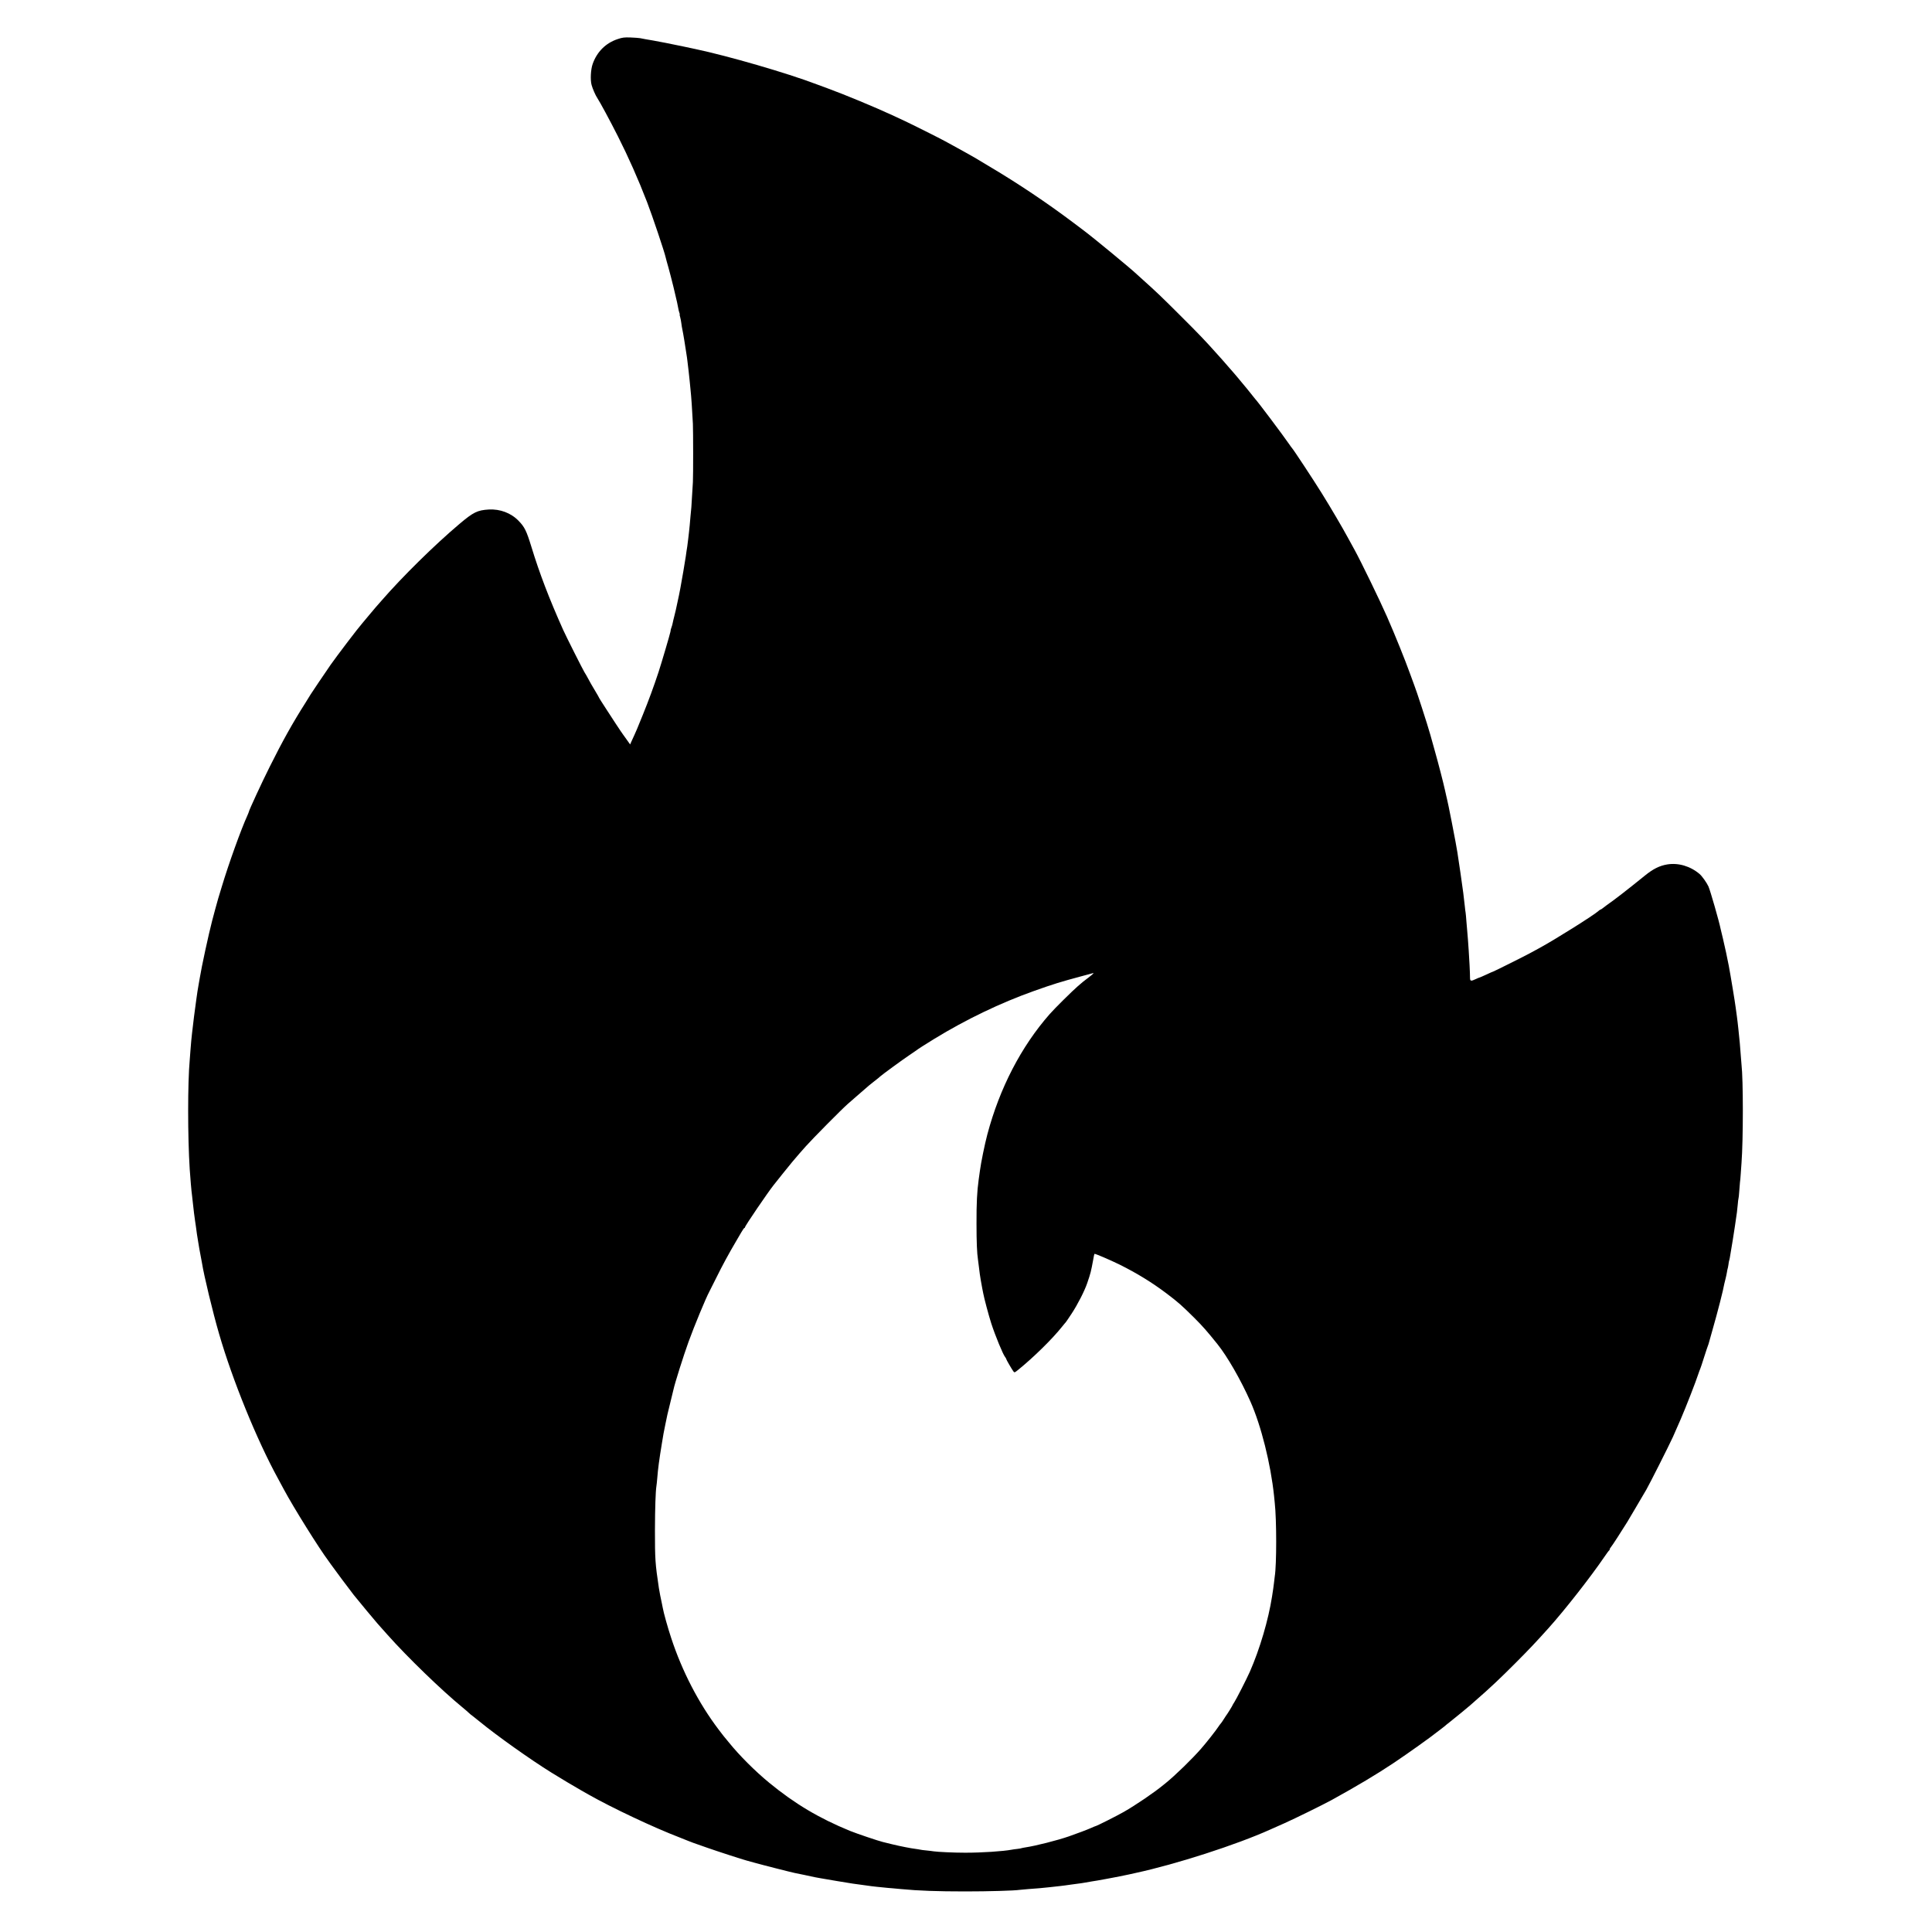
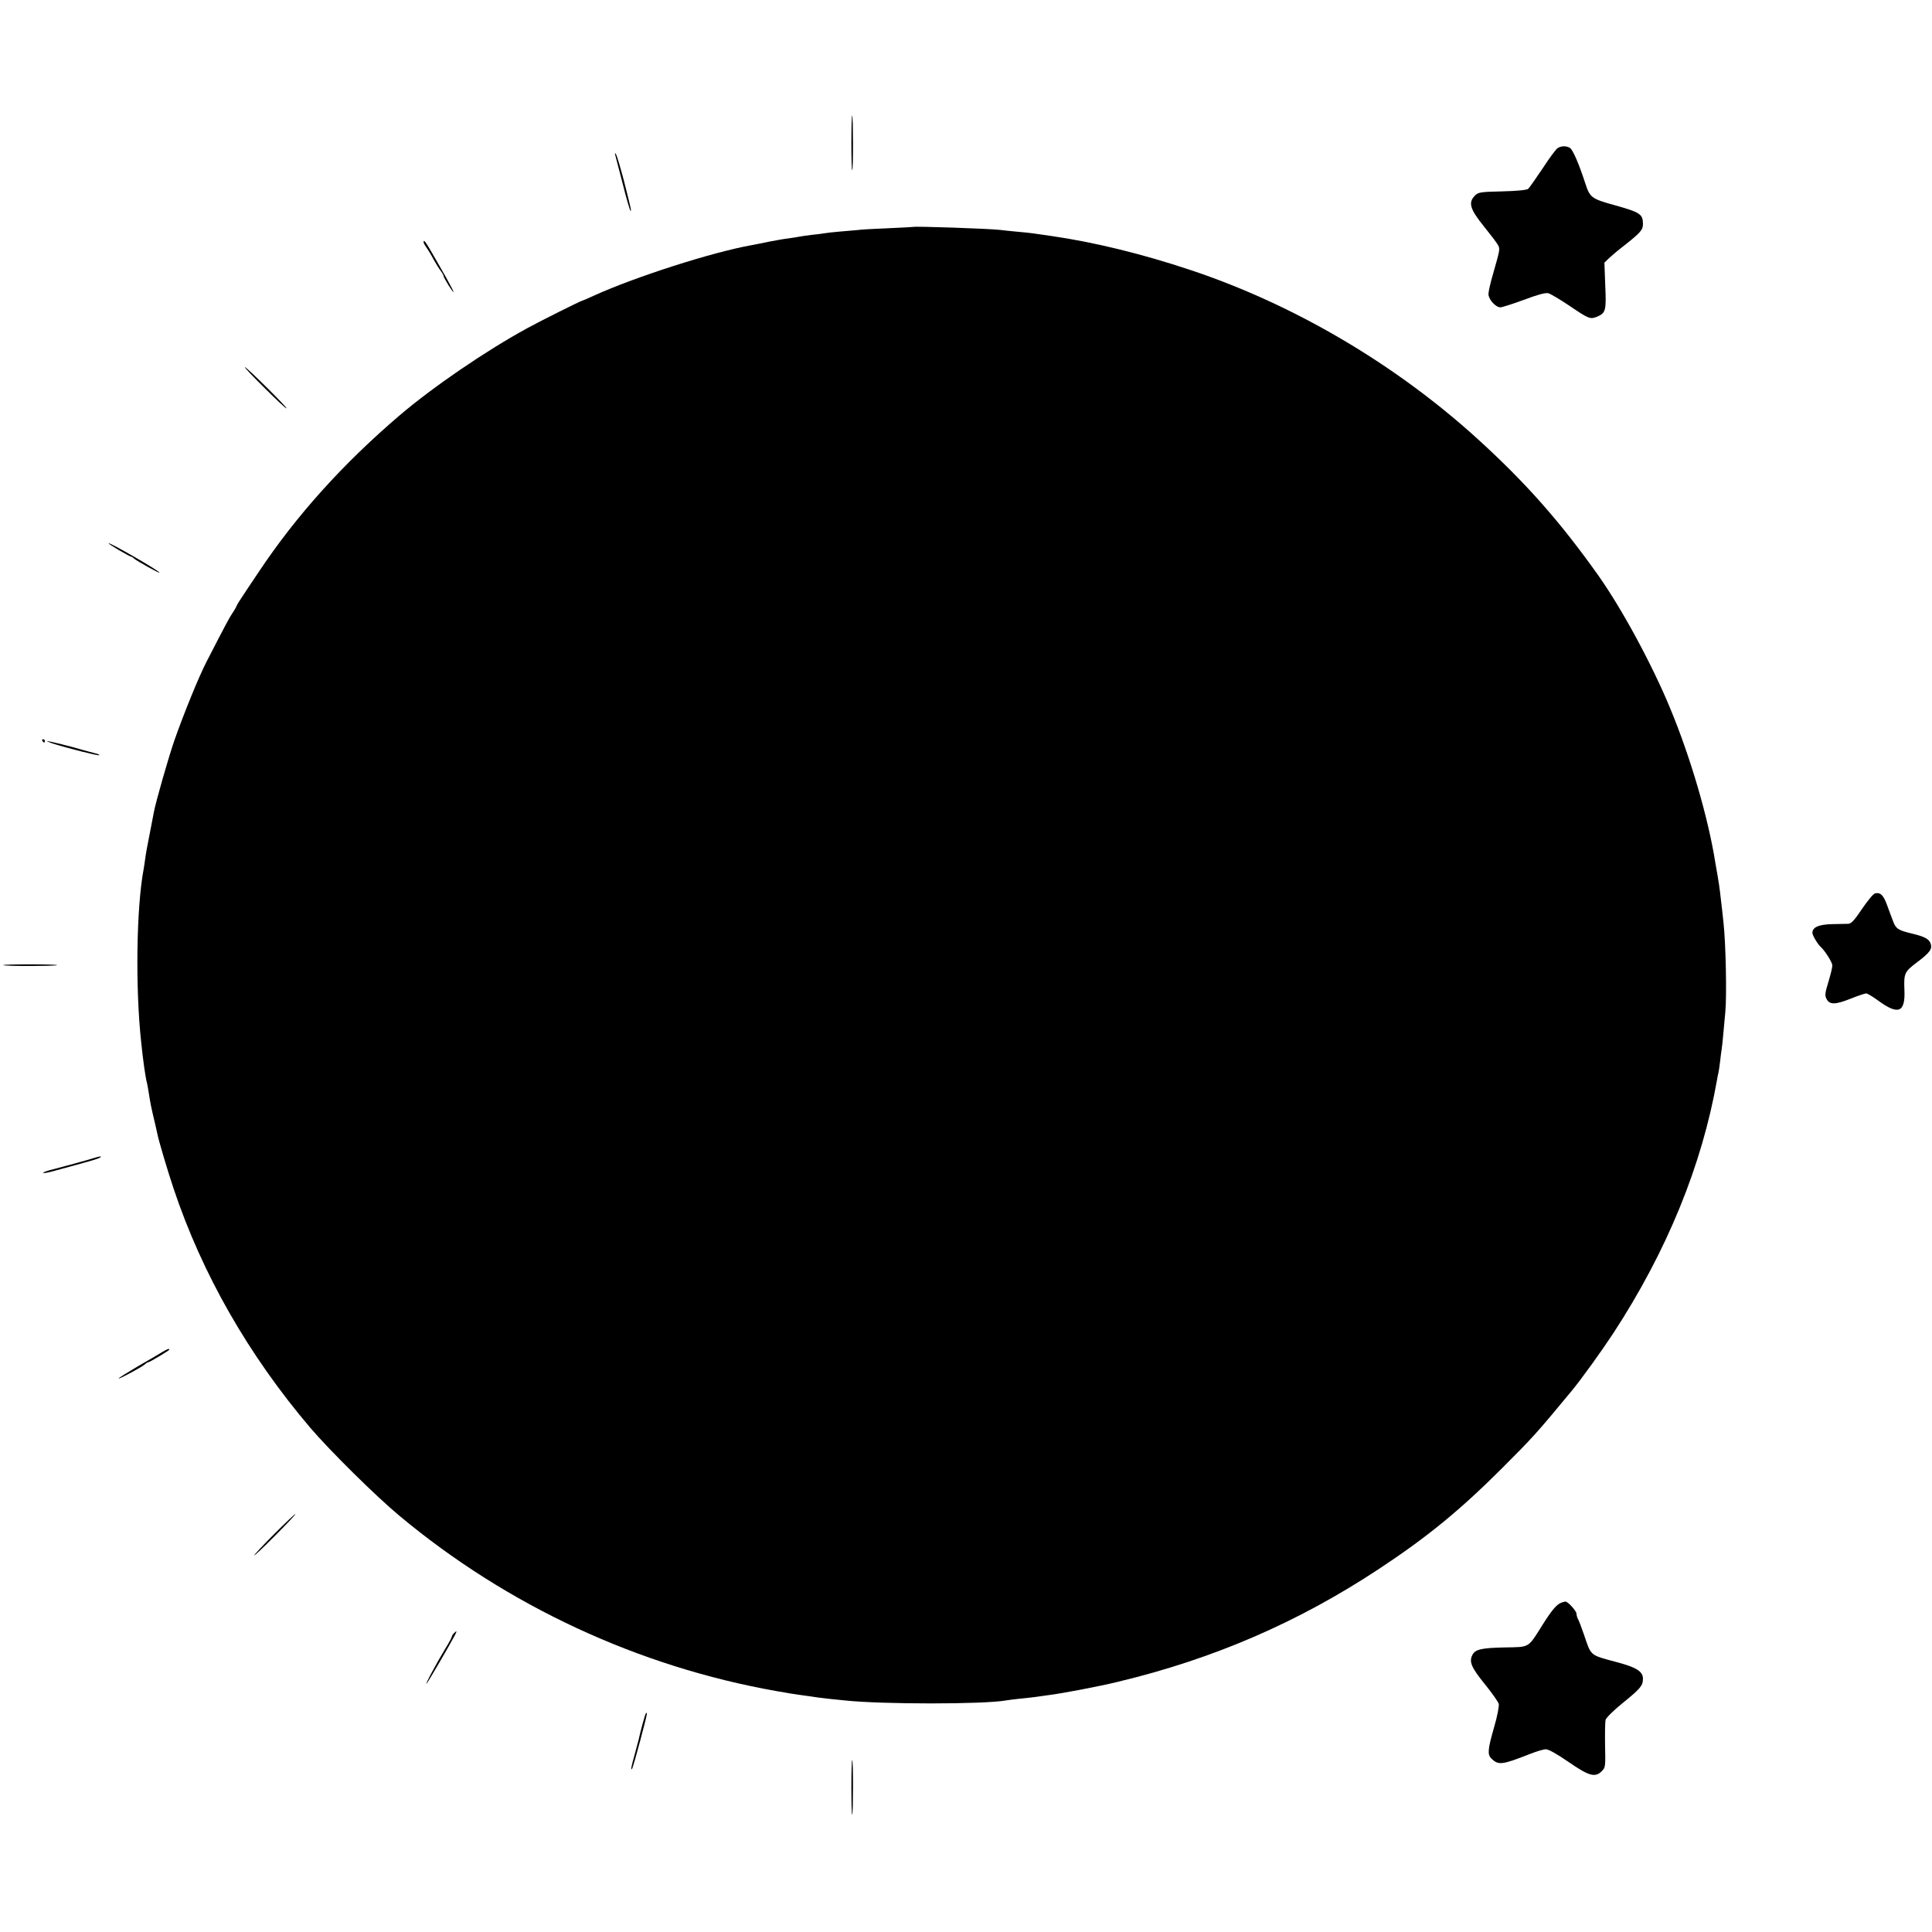
- <svg xmlns="http://www.w3.org/2000/svg" version="1.0" width="2500pt" height="2500pt" viewBox="0 0 2500 2500" preserveAspectRatio="xMidYMid meet">
-   <g transform="translate(0,2500) scale(0.1,-0.1)" fill="#000000" stroke="none">
-     <path d="M7992 24494 c-154 -51 -268 -165 -323 -322 -25 -71 -32 -204 -14 -271 12 -46 52 -138 75 -171 31 -46 163 -290 265 -492 135 -267 263 -555 378 -853 67 -174 227 -649 241 -717 3 -13 18 -70 35 -128 16 -58 46 -172 66 -255 48 -203 54 -227 61 -271 3 -20 10 -48 15 -61 5 -13 7 -23 4 -23 -2 0 1 -15 6 -32 5 -18 12 -53 15 -78 3 -25 9 -63 14 -85 5 -22 16 -85 25 -140 8 -55 20 -127 25 -160 6 -33 12 -80 15 -105 3 -25 10 -85 16 -135 6 -49 12 -109 14 -131 2 -23 6 -69 10 -103 10 -90 22 -264 31 -446 4 -101 5 -655 0 -755 -5 -95 -16 -273 -20 -325 -2 -22 -7 -74 -11 -115 -3 -41 -8 -93 -10 -115 -2 -22 -6 -61 -9 -87 -3 -27 -8 -69 -11 -95 -7 -63 -17 -133 -22 -158 -2 -11 -6 -40 -9 -65 -5 -40 -57 -345 -70 -410 -11 -53 -14 -71 -18 -92 -3 -13 -12 -57 -21 -98 -9 -41 -18 -83 -20 -93 -2 -9 -11 -44 -19 -78 -9 -33 -18 -74 -21 -89 -3 -16 -9 -39 -14 -52 -5 -13 -9 -26 -10 -30 0 -5 -1 -9 -2 -10 0 -2 -2 -12 -4 -24 -8 -40 -114 -399 -153 -519 -62 -188 -127 -365 -204 -555 -63 -158 -88 -217 -147 -344 l-17 -39 -42 59 c-23 32 -46 64 -51 71 -12 14 -172 257 -220 333 -19 30 -47 74 -63 98 -15 24 -28 45 -28 47 0 3 -19 35 -41 72 -40 65 -82 139 -120 211 -10 18 -22 38 -27 45 -10 12 -244 476 -275 547 -180 402 -305 728 -411 1075 -64 208 -88 256 -165 335 -98 102 -239 155 -386 147 -147 -9 -199 -34 -380 -187 -320 -270 -738 -682 -1006 -990 -40 -47 -76 -87 -79 -90 -3 -3 -39 -45 -80 -95 -41 -49 -82 -99 -92 -110 -59 -67 -318 -408 -408 -535 -71 -103 -254 -373 -260 -385 -3 -6 -33 -55 -68 -110 -164 -258 -296 -494 -461 -825 -100 -199 -271 -569 -271 -585 0 -3 -9 -24 -19 -48 -80 -174 -243 -627 -330 -917 -17 -58 -39 -127 -47 -155 -8 -27 -26 -90 -39 -140 -13 -49 -31 -117 -40 -150 -45 -172 -139 -606 -159 -735 -3 -19 -10 -57 -15 -85 -5 -27 -12 -70 -16 -95 -3 -25 -10 -72 -15 -105 -13 -84 -47 -357 -55 -435 -3 -36 -8 -79 -10 -95 -2 -17 -6 -71 -10 -120 -3 -50 -8 -109 -10 -132 -27 -293 -27 -992 0 -1413 7 -110 22 -285 30 -340 3 -19 7 -60 10 -90 8 -76 24 -211 29 -236 2 -12 7 -45 11 -75 6 -52 20 -145 30 -202 3 -15 9 -55 15 -90 6 -34 15 -82 20 -107 5 -25 11 -58 14 -75 23 -151 140 -638 221 -915 172 -595 488 -1372 761 -1870 22 -41 57 -105 76 -141 125 -234 458 -767 577 -925 9 -12 23 -32 31 -44 25 -37 257 -348 297 -398 68 -85 277 -336 308 -371 16 -19 35 -39 40 -45 6 -6 46 -52 90 -101 257 -289 699 -717 970 -939 33 -27 70 -59 81 -70 12 -12 34 -30 50 -41 15 -11 58 -45 94 -75 214 -176 657 -491 925 -657 92 -58 329 -199 385 -230 30 -17 73 -41 95 -54 303 -172 847 -429 1185 -558 47 -18 94 -37 105 -42 11 -5 40 -16 65 -25 25 -9 108 -38 185 -65 119 -42 457 -152 505 -164 8 -3 49 -14 90 -25 110 -31 496 -129 533 -136 18 -3 73 -14 122 -25 50 -11 113 -25 140 -30 28 -5 59 -11 71 -13 47 -9 382 -65 419 -70 22 -3 72 -10 110 -15 120 -17 159 -22 200 -26 22 -2 63 -6 90 -9 28 -3 77 -8 110 -10 33 -3 87 -8 120 -11 218 -21 464 -30 825 -30 303 0 638 10 701 20 13 2 62 6 109 10 127 9 186 14 285 25 50 6 110 13 135 15 41 5 83 10 150 20 14 2 48 7 75 10 28 3 73 10 100 15 28 5 64 11 80 14 29 4 119 19 180 31 17 3 53 10 80 15 41 7 160 31 225 45 8 2 47 10 85 19 521 112 1305 365 1740 561 17 7 98 43 180 80 144 64 501 240 615 302 325 179 587 335 805 481 181 121 488 340 560 399 6 5 28 22 50 38 22 17 42 32 45 35 3 4 39 33 80 65 71 56 232 188 256 210 6 6 37 33 70 62 178 154 318 286 519 488 176 177 252 257 421 445 214 238 550 668 725 925 30 44 57 81 62 83 4 2 7 9 7 15 0 6 8 20 18 31 15 17 129 193 209 322 13 20 178 302 247 419 43 75 290 564 343 680 31 70 43 97 101 230 65 150 198 491 228 585 8 25 19 54 24 65 5 11 28 79 50 150 23 72 45 139 50 150 5 11 10 29 13 40 3 11 23 83 45 160 71 248 140 518 155 605 3 14 10 43 16 65 6 22 13 58 17 80 3 22 8 43 9 46 2 3 7 28 11 55 3 27 8 52 10 55 2 3 5 19 8 35 30 178 49 292 66 409 28 188 28 189 36 275 3 41 8 78 10 82 2 3 7 46 10 95 3 48 7 99 9 113 3 14 7 63 10 110 4 47 8 110 10 140 23 304 23 1080 0 1275 -2 17 -6 73 -10 125 -7 107 -15 189 -30 330 -2 19 -7 60 -10 90 -3 30 -8 66 -10 80 -2 14 -9 63 -15 110 -9 72 -66 418 -90 545 -18 96 -51 248 -75 349 -15 60 -28 116 -30 125 -18 93 -135 501 -158 551 -22 48 -84 135 -114 160 -121 103 -276 148 -421 124 -99 -17 -181 -58 -287 -144 -225 -182 -385 -307 -493 -382 -18 -13 -42 -31 -54 -41 -11 -9 -24 -17 -28 -17 -3 0 -15 -8 -26 -18 -57 -53 -567 -373 -759 -477 -38 -21 -95 -52 -125 -68 -61 -34 -468 -237 -474 -237 -3 0 -44 -18 -91 -40 -47 -22 -89 -40 -93 -40 -4 -1 -25 -9 -47 -20 -61 -29 -73 -27 -73 18 1 45 -11 275 -17 352 -2 30 -7 95 -10 143 -3 48 -8 102 -10 120 -2 18 -6 70 -10 117 -3 47 -8 96 -10 110 -3 14 -7 50 -10 80 -14 135 -22 192 -56 430 -42 285 -44 299 -65 410 -26 140 -74 385 -89 455 -23 108 -24 109 -29 130 -3 11 -11 49 -19 85 -22 99 -81 328 -128 495 -23 83 -50 179 -60 215 -36 131 -185 588 -209 645 -5 11 -30 79 -55 150 -65 180 -190 491 -297 735 -92 210 -341 722 -420 865 -25 44 -63 114 -85 155 -74 137 -224 392 -341 580 -105 169 -368 568 -382 580 -4 3 -21 28 -40 55 -70 103 -416 564 -440 585 -3 3 -21 25 -40 50 -19 25 -48 61 -65 81 -16 19 -39 46 -50 60 -38 47 -120 144 -125 149 -3 3 -34 39 -70 80 -36 41 -69 80 -75 86 -5 6 -41 46 -80 89 -141 158 -224 245 -460 480 -235 235 -323 319 -481 460 -43 39 -85 77 -94 85 -74 70 -559 470 -676 557 -16 12 -82 61 -146 110 -333 250 -698 495 -1063 712 -93 56 -177 106 -185 111 -33 20 -230 130 -295 165 -38 21 -88 48 -110 60 -51 29 -439 223 -525 263 -36 17 -105 49 -155 72 -218 101 -612 265 -831 345 -55 20 -121 45 -149 55 -387 147 -1140 365 -1565 455 -8 2 -80 17 -160 34 -137 29 -335 68 -390 77 -65 11 -132 22 -167 30 -16 3 -71 7 -123 9 -81 3 -106 0 -168 -21z m6154 -12093 c-3 -4 -31 -28 -63 -52 -32 -24 -63 -48 -70 -54 -6 -5 -37 -32 -70 -60 -64 -55 -296 -284 -358 -355 -370 -420 -650 -960 -809 -1560 -33 -124 -82 -363 -96 -470 -6 -47 -13 -98 -16 -115 -21 -150 -29 -305 -28 -570 0 -237 6 -380 19 -465 2 -14 6 -45 9 -70 13 -107 17 -138 27 -195 5 -33 14 -80 19 -105 5 -25 12 -56 14 -70 10 -57 70 -283 103 -385 52 -160 152 -403 180 -436 7 -8 13 -19 13 -23 0 -9 71 -131 93 -161 14 -19 16 -18 63 20 202 164 443 401 569 560 22 28 43 52 46 55 3 3 38 54 78 115 75 114 164 288 199 390 45 131 50 153 77 299 7 43 15 80 17 81 6 6 199 -77 322 -137 227 -113 420 -231 615 -378 148 -112 197 -156 352 -310 109 -108 170 -178 301 -341 129 -160 303 -463 428 -744 139 -312 263 -809 306 -1220 2 -27 7 -68 9 -90 25 -224 25 -803 0 -956 -2 -13 -7 -51 -10 -84 -8 -67 -9 -70 -25 -175 -47 -301 -158 -678 -286 -970 -40 -91 -181 -367 -204 -400 -11 -16 -20 -31 -20 -34 0 -5 -72 -122 -88 -141 -4 -5 -18 -27 -31 -48 -13 -21 -28 -43 -35 -50 -6 -6 -19 -24 -29 -39 -26 -42 -162 -215 -226 -287 -114 -131 -333 -344 -459 -446 -7 -5 -18 -14 -25 -20 -124 -102 -358 -261 -517 -352 -95 -54 -352 -183 -364 -183 -3 0 -29 -11 -58 -24 -49 -22 -176 -70 -288 -109 -147 -51 -431 -123 -560 -142 -24 -4 -47 -8 -51 -10 -3 -2 -28 -7 -56 -10 -27 -3 -60 -7 -72 -10 -112 -21 -382 -39 -601 -39 -150 0 -358 10 -410 18 -14 3 -54 7 -90 11 -36 3 -74 8 -85 11 -11 2 -36 7 -55 9 -61 7 -202 35 -305 60 -55 14 -110 28 -122 30 -55 13 -337 108 -423 143 -403 165 -716 352 -1045 622 -185 152 -388 355 -525 525 -36 44 -67 82 -70 85 -3 3 -31 39 -62 81 -257 339 -472 754 -613 1184 -42 126 -99 329 -109 390 -3 17 -8 41 -11 55 -11 47 -36 175 -39 200 -48 321 -51 372 -51 750 1 290 8 498 19 570 3 14 7 61 11 104 10 124 23 225 61 456 20 123 19 117 44 240 12 58 23 114 26 125 2 11 20 85 40 165 19 80 37 152 39 160 17 81 130 438 194 615 73 202 224 567 270 652 5 10 46 91 91 181 74 151 166 320 253 467 20 33 50 86 69 118 18 31 36 57 40 57 5 0 8 4 8 9 0 18 297 453 370 545 6 6 58 72 117 147 91 114 173 213 218 263 6 6 44 49 85 96 78 88 461 476 540 545 25 22 95 83 155 135 61 52 112 97 115 100 3 3 37 30 75 60 39 30 72 57 75 61 11 13 291 218 375 274 50 33 92 62 95 65 9 9 115 77 231 148 412 252 854 464 1289 619 244 87 348 119 605 188 88 23 161 43 163 44 2 0 1 -3 -2 -8z" />
+ <svg xmlns="http://www.w3.org/2000/svg" version="1.0" width="1163pt" height="1163pt" viewBox="0 0 1163 1163" preserveAspectRatio="xMidYMid meet">
+   <g transform="translate(0,1163) scale(0.1,-0.1)" fill="#000000" stroke="none">
+     <path d="M5125 10770 c0 -92 2 -167 5 -165 7 4 6 322 0 329 -3 3 -5 -71 -5 -164z" />
+     <path d="M9377 10739 c-10 -6 -51 -61 -91 -123 -41 -61 -80 -117 -87 -123 -9 -7 -69 -13 -156 -15 -131 -3 -144 -5 -164 -25 -42 -42 -31 -81 53 -185 41 -51 80 -102 86 -114 12 -23 11 -28 -29 -168 -16 -54 -29 -111 -29 -126 0 -32 43 -80 72 -80 10 0 73 20 141 45 82 31 130 44 147 40 14 -4 70 -37 125 -74 121 -82 127 -84 170 -67 51 22 55 37 48 189 l-5 136 29 28 c16 15 56 49 89 74 101 80 114 95 114 131 0 59 -17 70 -171 113 -138 38 -148 46 -175 128 -39 121 -77 208 -94 217 -24 13 -50 12 -73 -1z" />
+     <path d="M3704 10695 c3 -11 23 -89 45 -173 21 -85 42 -156 46 -160 8 -8 3 13 -40 183 -20 76 -41 146 -46 155 -8 12 -9 11 -5 -5z" />
+     <path d="M5497 10264 c-1 -1 -69 -4 -152 -8 -82 -3 -166 -8 -185 -11 -19 -2 -66 -6 -105 -9 -38 -3 -79 -8 -90 -10 -11 -2 -47 -7 -80 -10 -33 -4 -67 -9 -75 -11 -8 -2 -37 -6 -64 -10 -28 -3 -80 -13 -118 -20 -37 -8 -82 -17 -100 -20 -241 -43 -703 -191 -956 -306 -34 -16 -65 -29 -67 -29 -7 0 -250 -121 -330 -165 -251 -137 -567 -353 -769 -525 -343 -293 -623 -604 -850 -945 -48 -71 -90 -135 -94 -141 -19 -28 -33 -50 -39 -64 -3 -8 -14 -27 -24 -41 -15 -21 -43 -73 -154 -289 -48 -92 -140 -319 -196 -479 -35 -102 -111 -366 -123 -431 -3 -14 -14 -72 -25 -130 -12 -58 -24 -125 -27 -150 -3 -25 -8 -52 -9 -60 -44 -231 -51 -714 -15 -1045 11 -108 26 -214 35 -245 2 -8 6 -31 9 -50 13 -82 15 -91 42 -205 4 -16 9 -39 11 -49 6 -36 64 -230 98 -331 172 -514 450 -1001 823 -1440 119 -139 394 -411 537 -530 650 -542 1438 -908 2270 -1055 33 -5 69 -12 81 -14 12 -2 45 -7 74 -11 29 -4 61 -8 71 -10 10 -2 49 -7 86 -11 37 -4 82 -8 98 -10 221 -24 839 -24 971 0 10 2 50 7 88 11 38 4 79 8 90 10 12 2 44 6 71 10 84 10 314 54 424 81 576 138 1085 358 1571 679 291 192 486 352 735 600 194 194 213 215 424 470 59 71 180 239 253 350 322 493 533 1009 624 1525 2 14 6 34 9 45 2 11 7 43 10 70 3 28 7 59 9 70 2 11 7 58 11 105 4 47 9 101 11 120 9 94 3 408 -11 535 -6 57 -8 76 -21 185 -3 25 -9 68 -14 95 -5 28 -11 64 -14 80 -42 268 -149 635 -272 931 -109 264 -290 598 -432 799 -232 327 -441 563 -732 827 -495 449 -1105 807 -1725 1013 -287 96 -581 168 -840 205 -44 6 -91 13 -105 15 -14 2 -56 7 -95 10 -38 4 -86 8 -105 11 -70 8 -516 23 -523 18z" />
+     <path d="M2550 10171 c0 -4 8 -19 18 -32 9 -13 28 -44 41 -69 14 -25 33 -56 43 -69 10 -13 18 -28 18 -32 0 -11 60 -107 60 -96 0 4 -19 40 -41 80 -23 40 -50 88 -61 107 -67 118 -78 133 -78 111z" />
+     <path d="M1593 9294 c70 -70 129 -125 132 -122 5 5 -240 248 -251 248 -5 0 49 -57 119 -126z" />
+     <path d="M713 8320 c38 -22 71 -40 74 -40 4 0 14 -6 22 -14 20 -16 151 -89 151 -83 0 10 -289 177 -306 177 -5 0 22 -18 59 -40z" />
+     <path d="M255 7170 c3 -5 8 -10 11 -10 2 0 4 5 4 10 0 6 -5 10 -11 10 -5 0 -7 -4 -4 -10z" />
+     <path d="M315 7155 c88 -28 277 -76 282 -71 3 3 -8 8 -23 11 -16 4 -49 13 -74 20 -62 19 -207 55 -217 54 -4 0 10 -6 32 -14z" />
+     <path d="M11287 6252 c-10 -2 -45 -44 -78 -93 -44 -66 -65 -89 -82 -90 -12 0 -57 -1 -99 -2 -81 -2 -118 -19 -118 -53 0 -14 32 -68 50 -84 27 -25 70 -93 70 -112 0 -13 -11 -57 -24 -100 -19 -62 -22 -80 -12 -99 18 -38 52 -38 143 -2 45 18 89 33 97 33 7 0 41 -20 73 -44 120 -88 163 -71 157 64 -4 100 0 110 73 165 81 61 97 83 84 117 -10 26 -36 40 -111 58 -84 20 -98 30 -114 74 -9 22 -25 67 -37 99 -21 58 -40 77 -72 69z" />
+     <path d="M20 5820 c11 -7 317 -6 324 0 2 3 -71 5 -164 5 -93 0 -165 -2 -160 -5z" />
+     <path d="M565 4659 c-37 -12 -159 -45 -242 -67 -35 -8 -63 -18 -63 -22 0 -4 30 1 68 12 37 10 109 30 161 44 52 14 102 29 110 34 20 12 5 11 -34 -1z" />
+     <path d="M978 3492 c-14 -9 -80 -48 -147 -86 -66 -39 -119 -72 -117 -74 5 -4 135 66 157 84 8 8 18 14 22 14 8 0 127 71 127 76 0 8 -15 2 -42 -14z" />
+     <path d="M1652 2397 c-67 -67 -122 -126 -122 -130 0 -4 57 49 126 119 69 69 124 127 122 130 -2 2 -59 -52 -126 -119z" />
+     <path d="M9400 1983 c-29 -10 -58 -45 -112 -130 -92 -147 -77 -137 -230 -140 -144 -3 -180 -12 -196 -48 -19 -40 -4 -74 77 -174 43 -53 80 -106 83 -118 3 -13 -9 -76 -28 -140 -38 -133 -41 -164 -17 -188 42 -42 64 -40 231 26 40 16 84 29 98 29 16 0 69 -30 137 -77 123 -85 160 -95 200 -54 21 21 22 29 19 154 -1 73 0 142 3 154 3 12 50 59 105 103 105 85 120 103 120 145 0 43 -39 68 -156 99 -167 45 -154 35 -199 166 -14 41 -30 83 -35 92 -6 10 -10 25 -10 34 0 16 -53 75 -67 73 -4 0 -15 -3 -23 -6z" />
+     <path d="M2732 1798 c-7 -7 -12 -16 -12 -20 0 -4 -17 -36 -38 -70 -53 -87 -127 -225 -114 -213 8 8 131 218 171 293 13 25 11 28 -7 10z" />
+     <path d="M3886 1312 c-4 -6 -34 -116 -41 -152 -2 -8 -13 -49 -24 -90 -21 -74 -25 -97 -17 -89 4 3 34 110 52 179 2 8 12 48 23 88 17 66 20 84 7 64z" />
+     <path d="M5125 870 c0 -93 2 -166 5 -164 6 7 7 325 0 329 -3 2 -5 -73 -5 -165z" />
  </g>
</svg>
